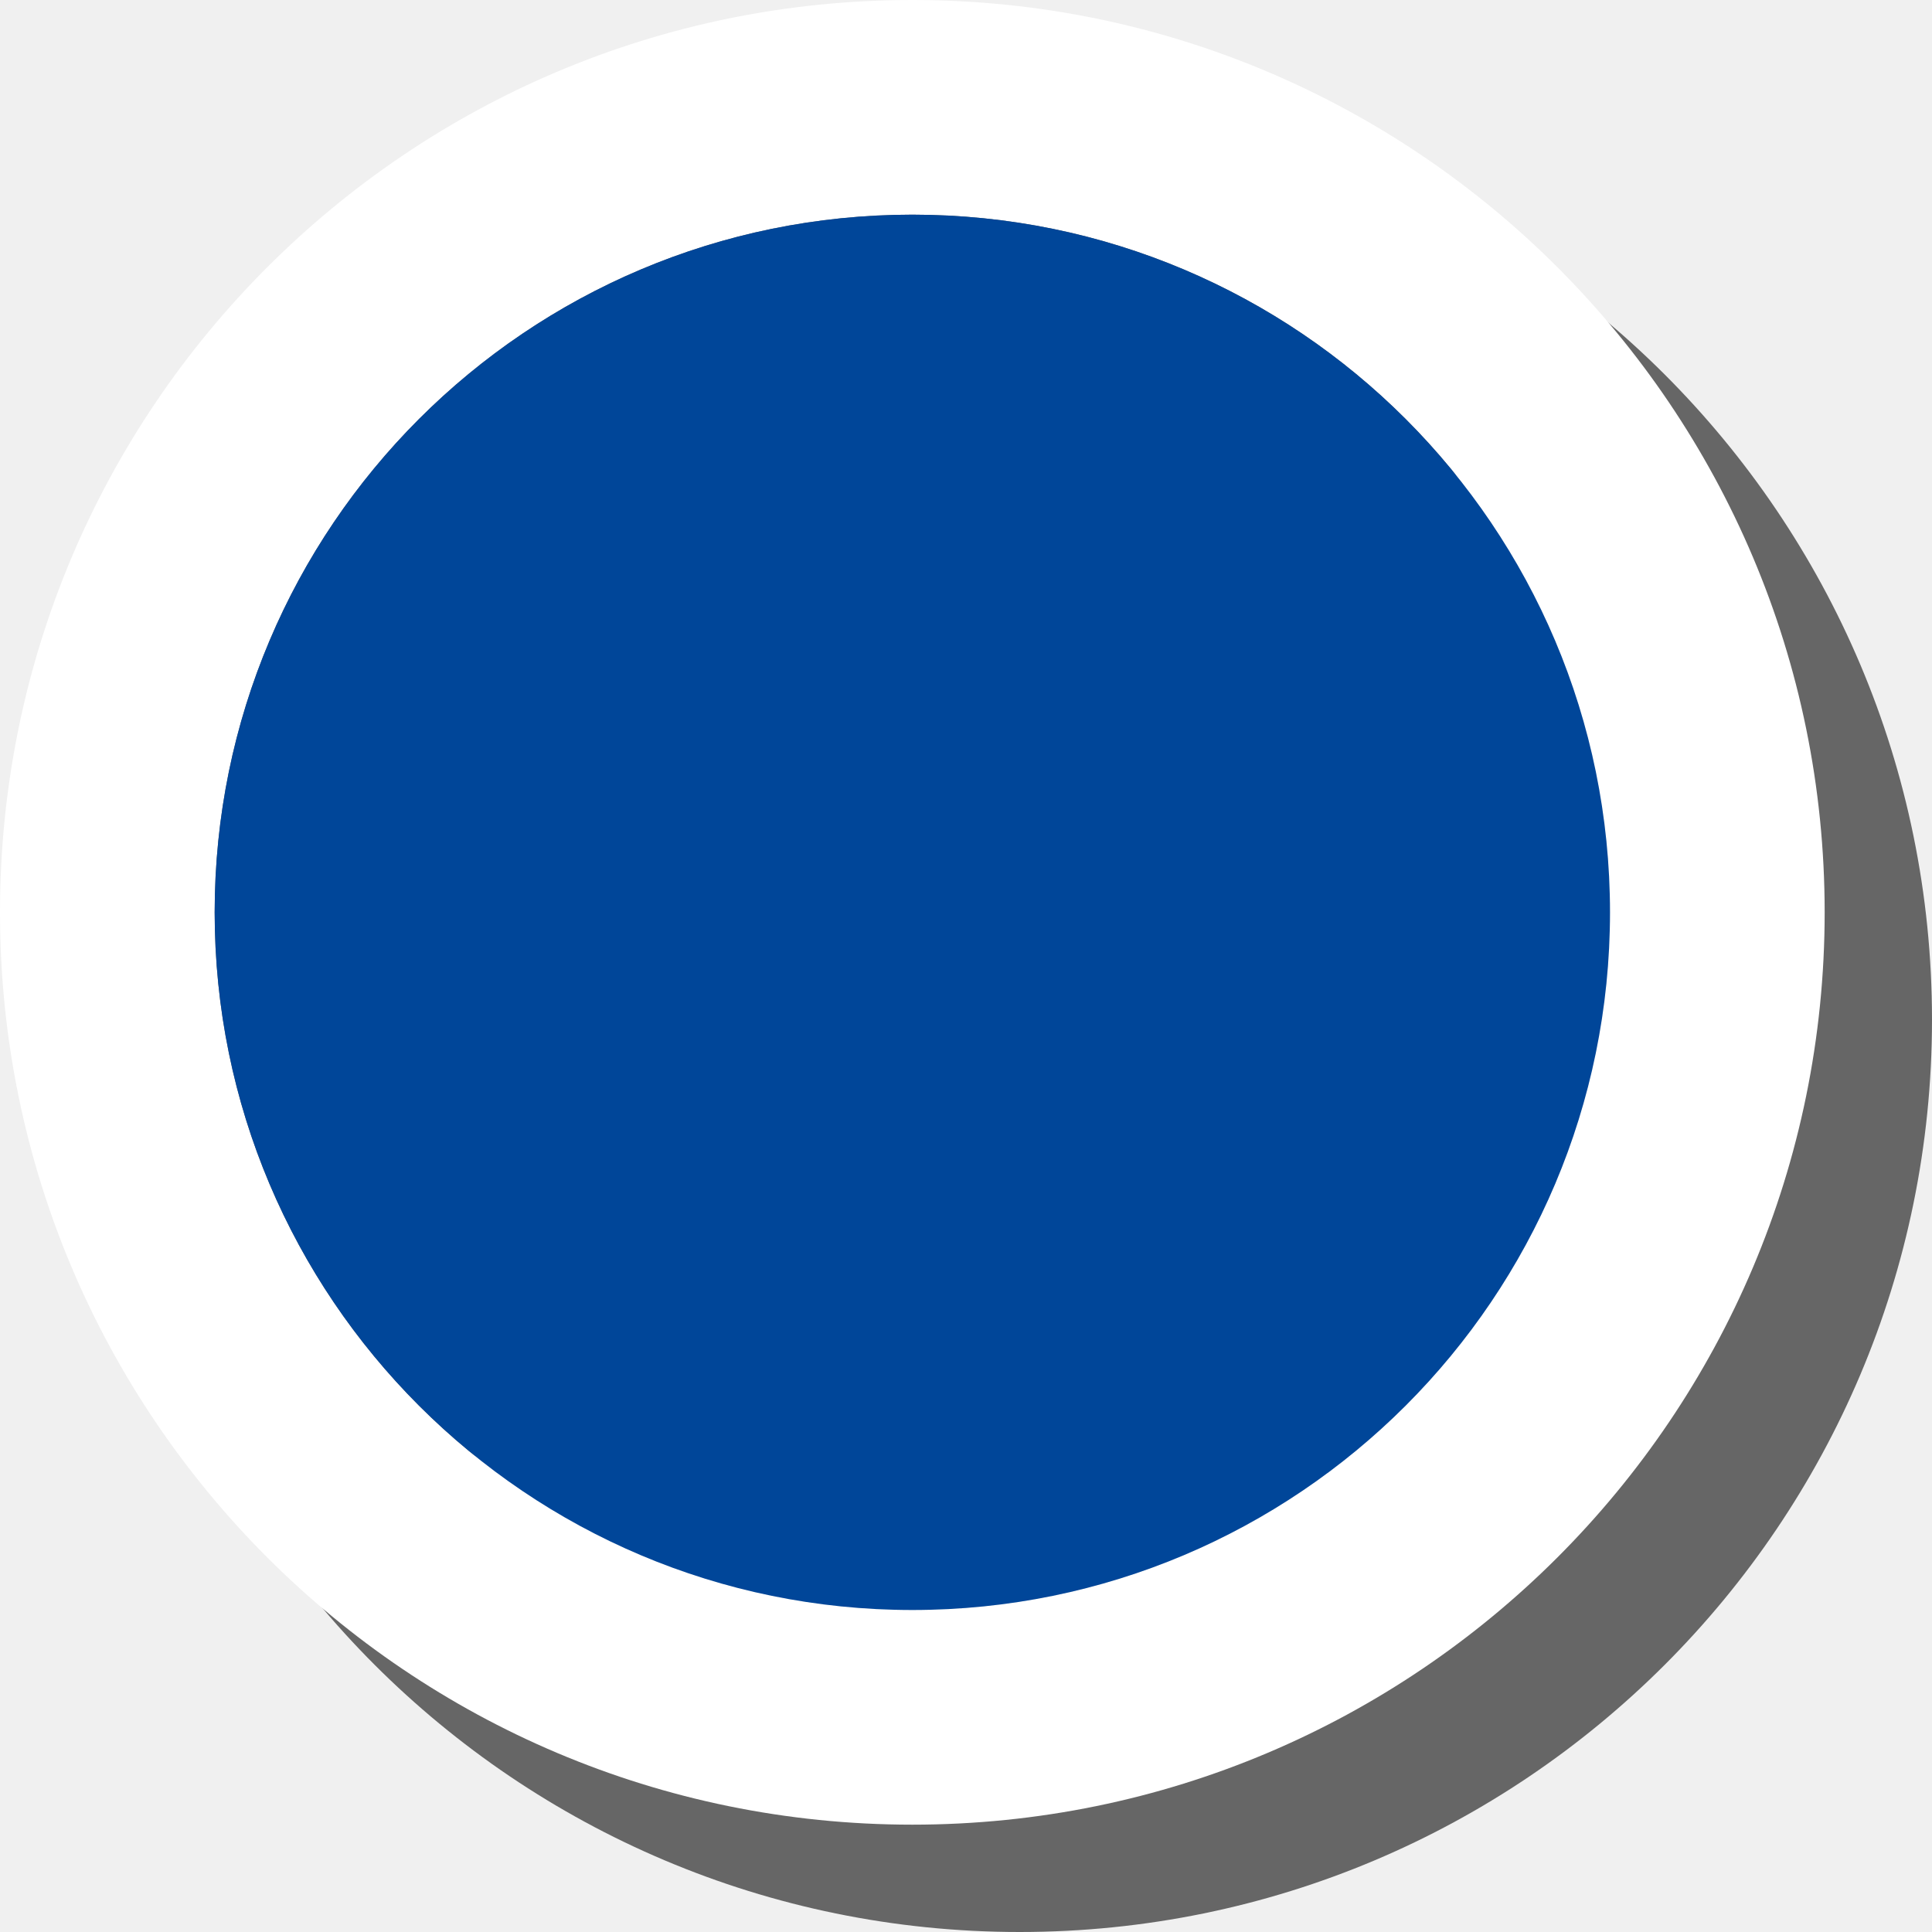
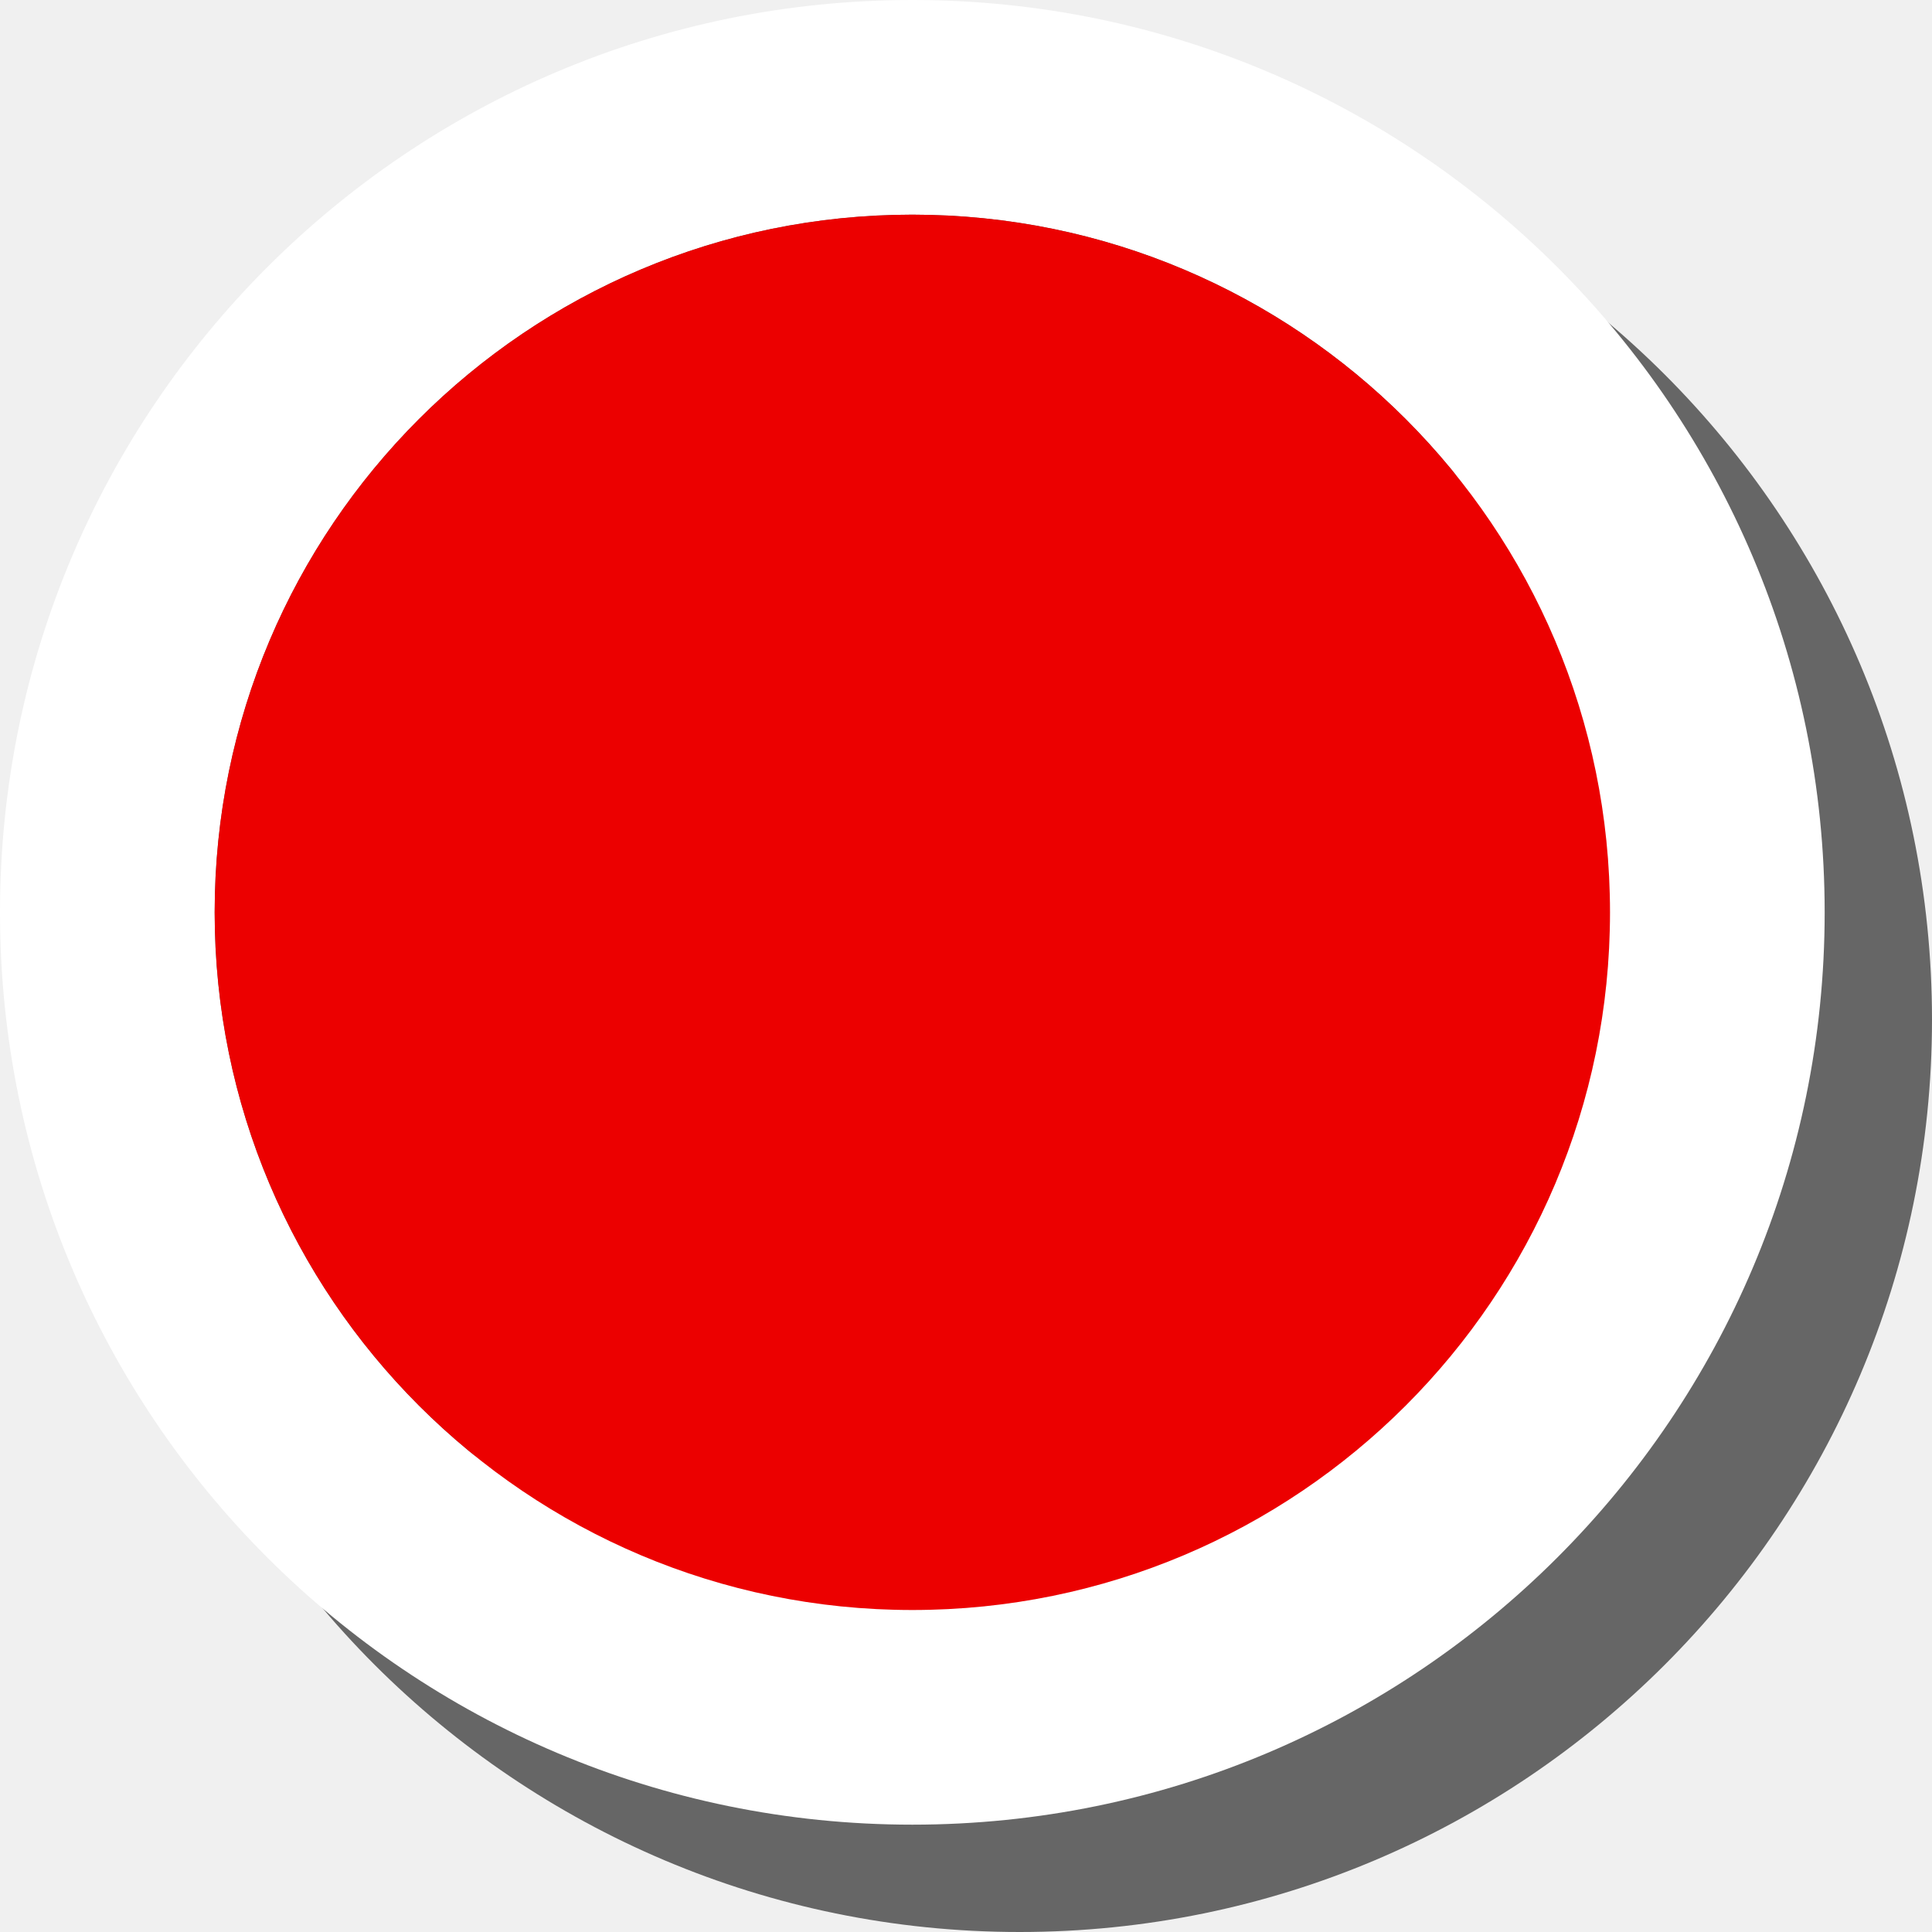
<svg xmlns="http://www.w3.org/2000/svg" viewBox="0 0 18 18" version="1.1">
  <path d="M9.5,16 C13.09,16 16,13.09 16,9.5 C16,5.91 13.09,3 9.5,3 C5.91,3 3,5.91 3,9.5 C3,13.09 5.91,16 9.5,16 Z M9.5,18 C4.806,18 1,14.194 1,9.5 C1,4.806 4.806,1 9.5,1 C14.194,1 18,4.806 18,9.5 C18,14.194 14.194,18 9.5,18 Z" id="Oval" fill="#666666" fill-rule="nonzero" />
  <path d="M8.5,15 C12.09,15 15,12.09 15,8.5 C15,4.91 12.09,2 8.5,2 C4.91,2 2,4.91 2,8.5 C2,12.09 4.91,15 8.5,15 Z M8.5,17 C3.806,17 0,13.194 0,8.5 C0,3.806 3.806,0 8.5,0 C13.194,0 17,3.806 17,8.5 C17,13.194 13.194,17 8.5,17 Z" id="Oval" fill="#FFFFFF" fill-rule="nonzero" />
-   <circle id="Oval" fill="#004699" cx="8.5" cy="8.5" r="6.5" />
+   <circle id="Oval" fill="#EC0000" cx="8.5" cy="8.5" r="6.5" />
</svg>
